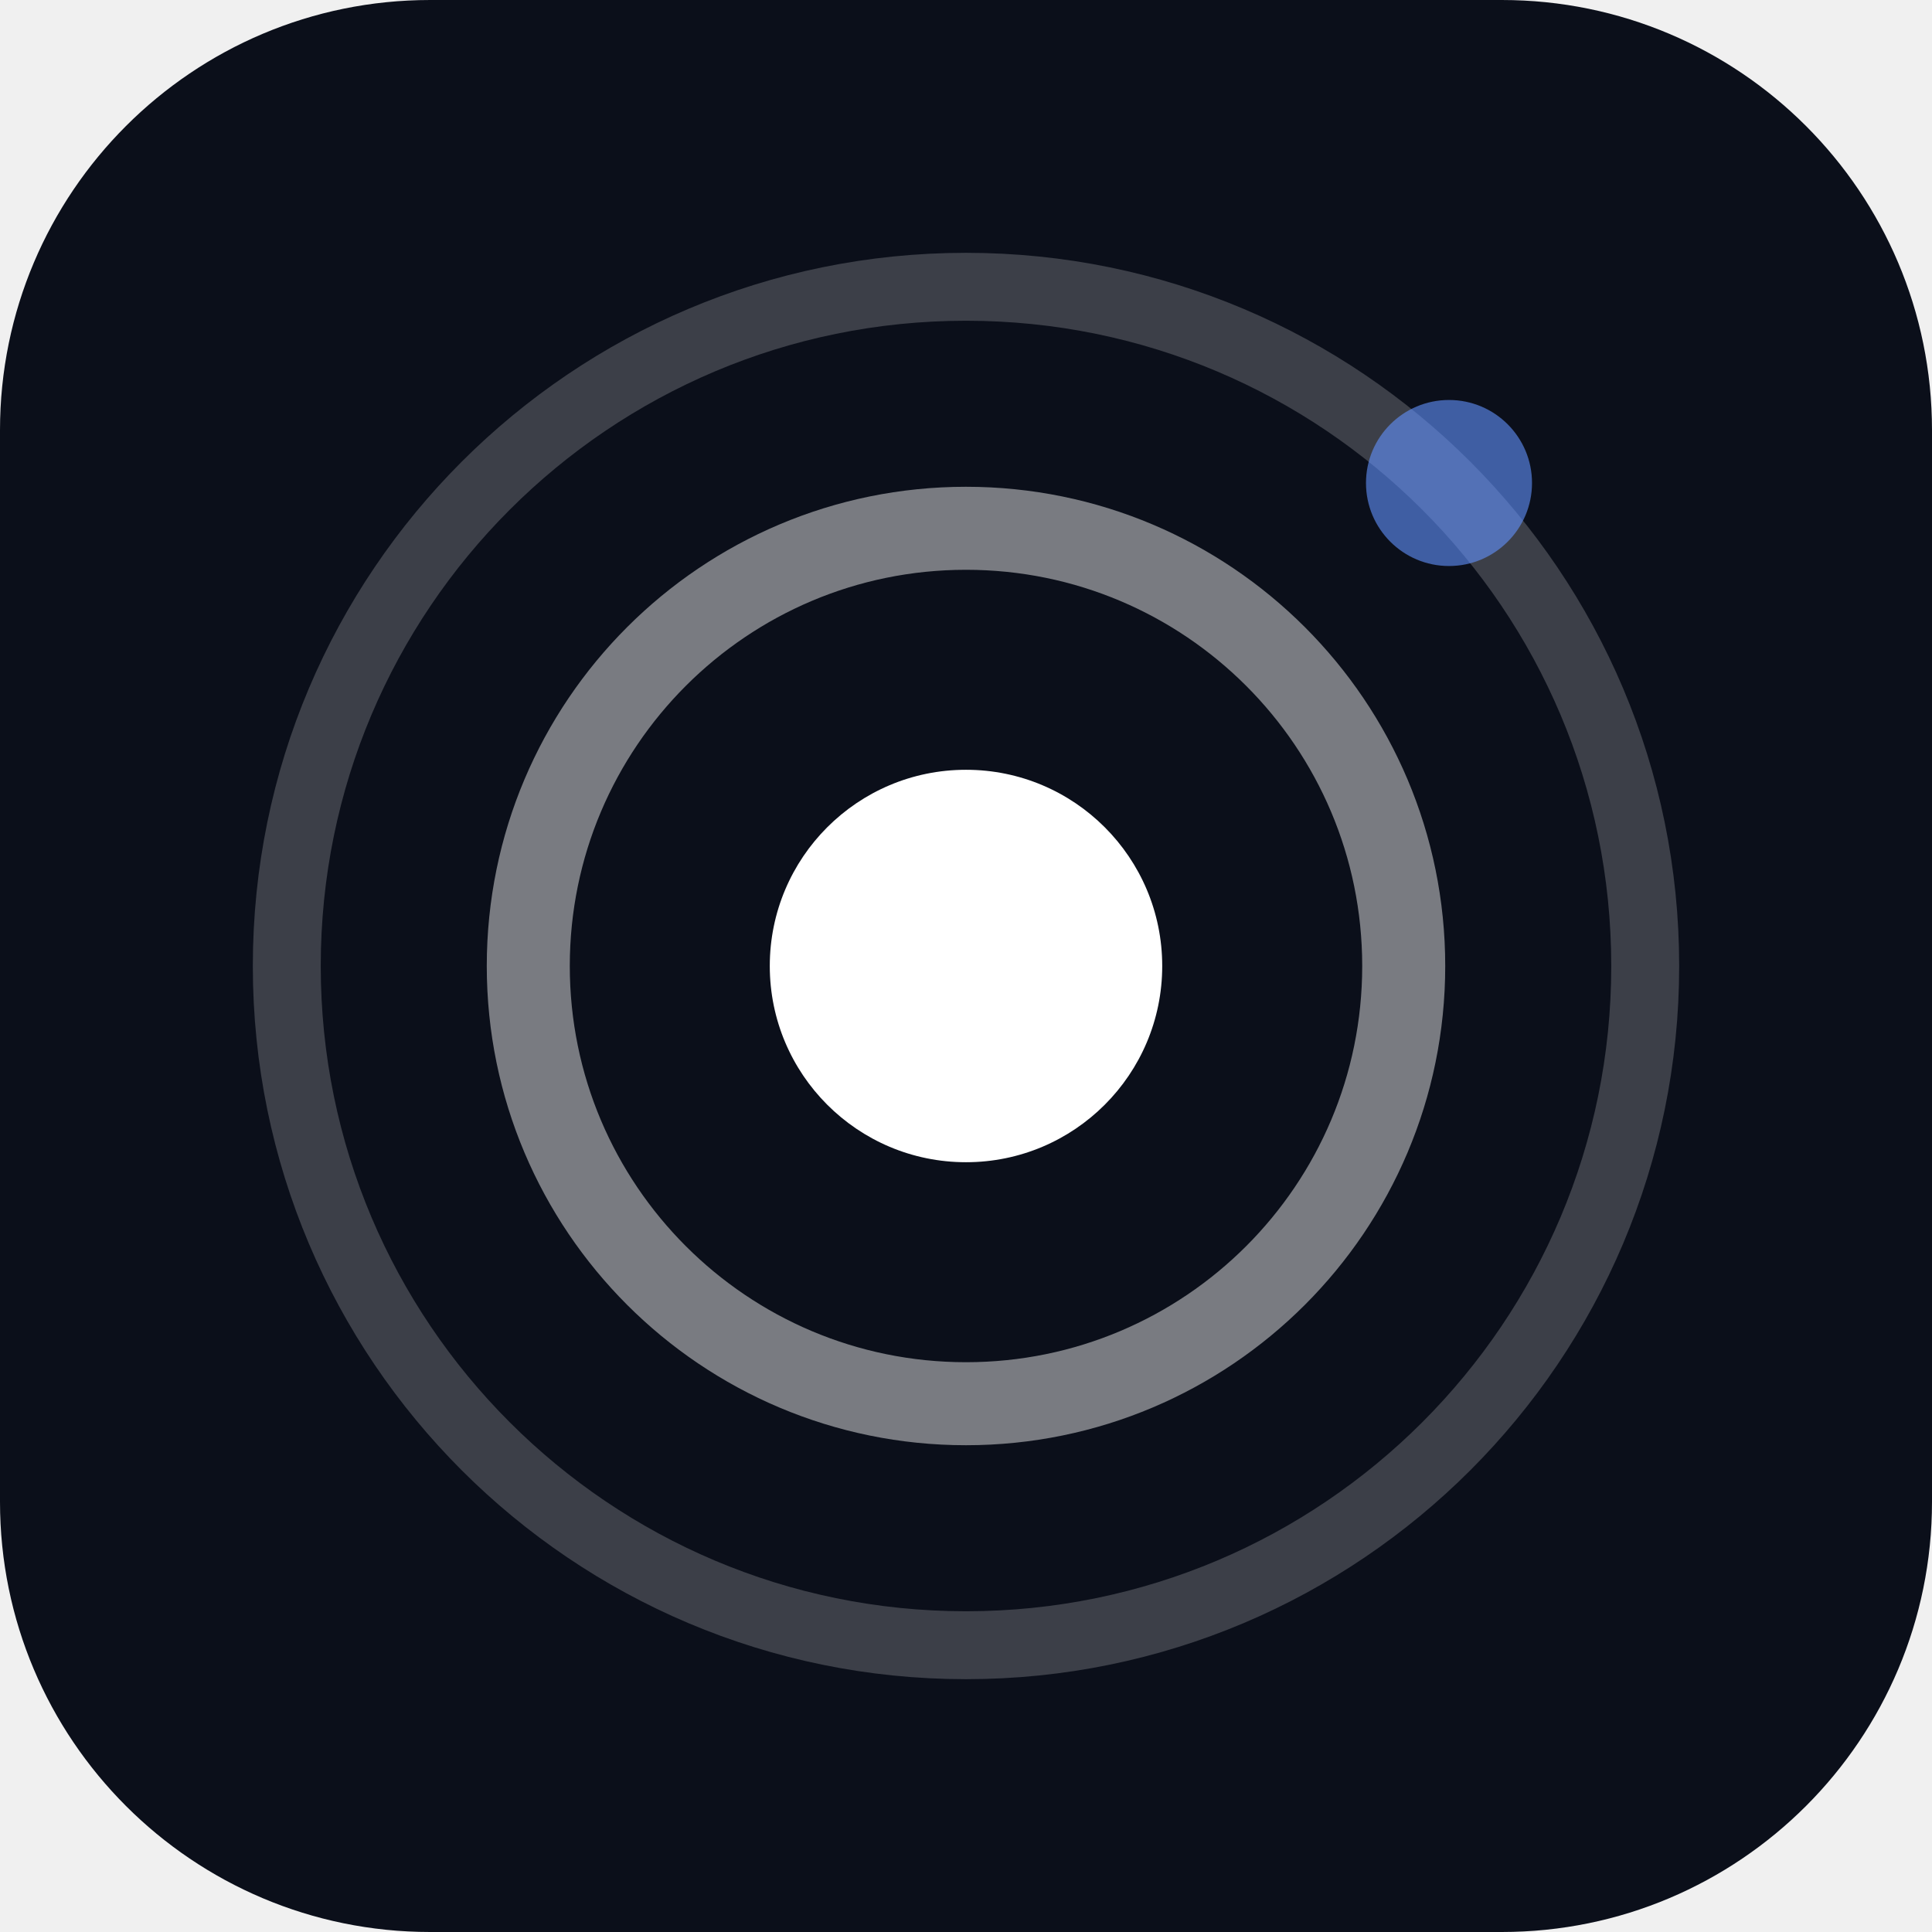
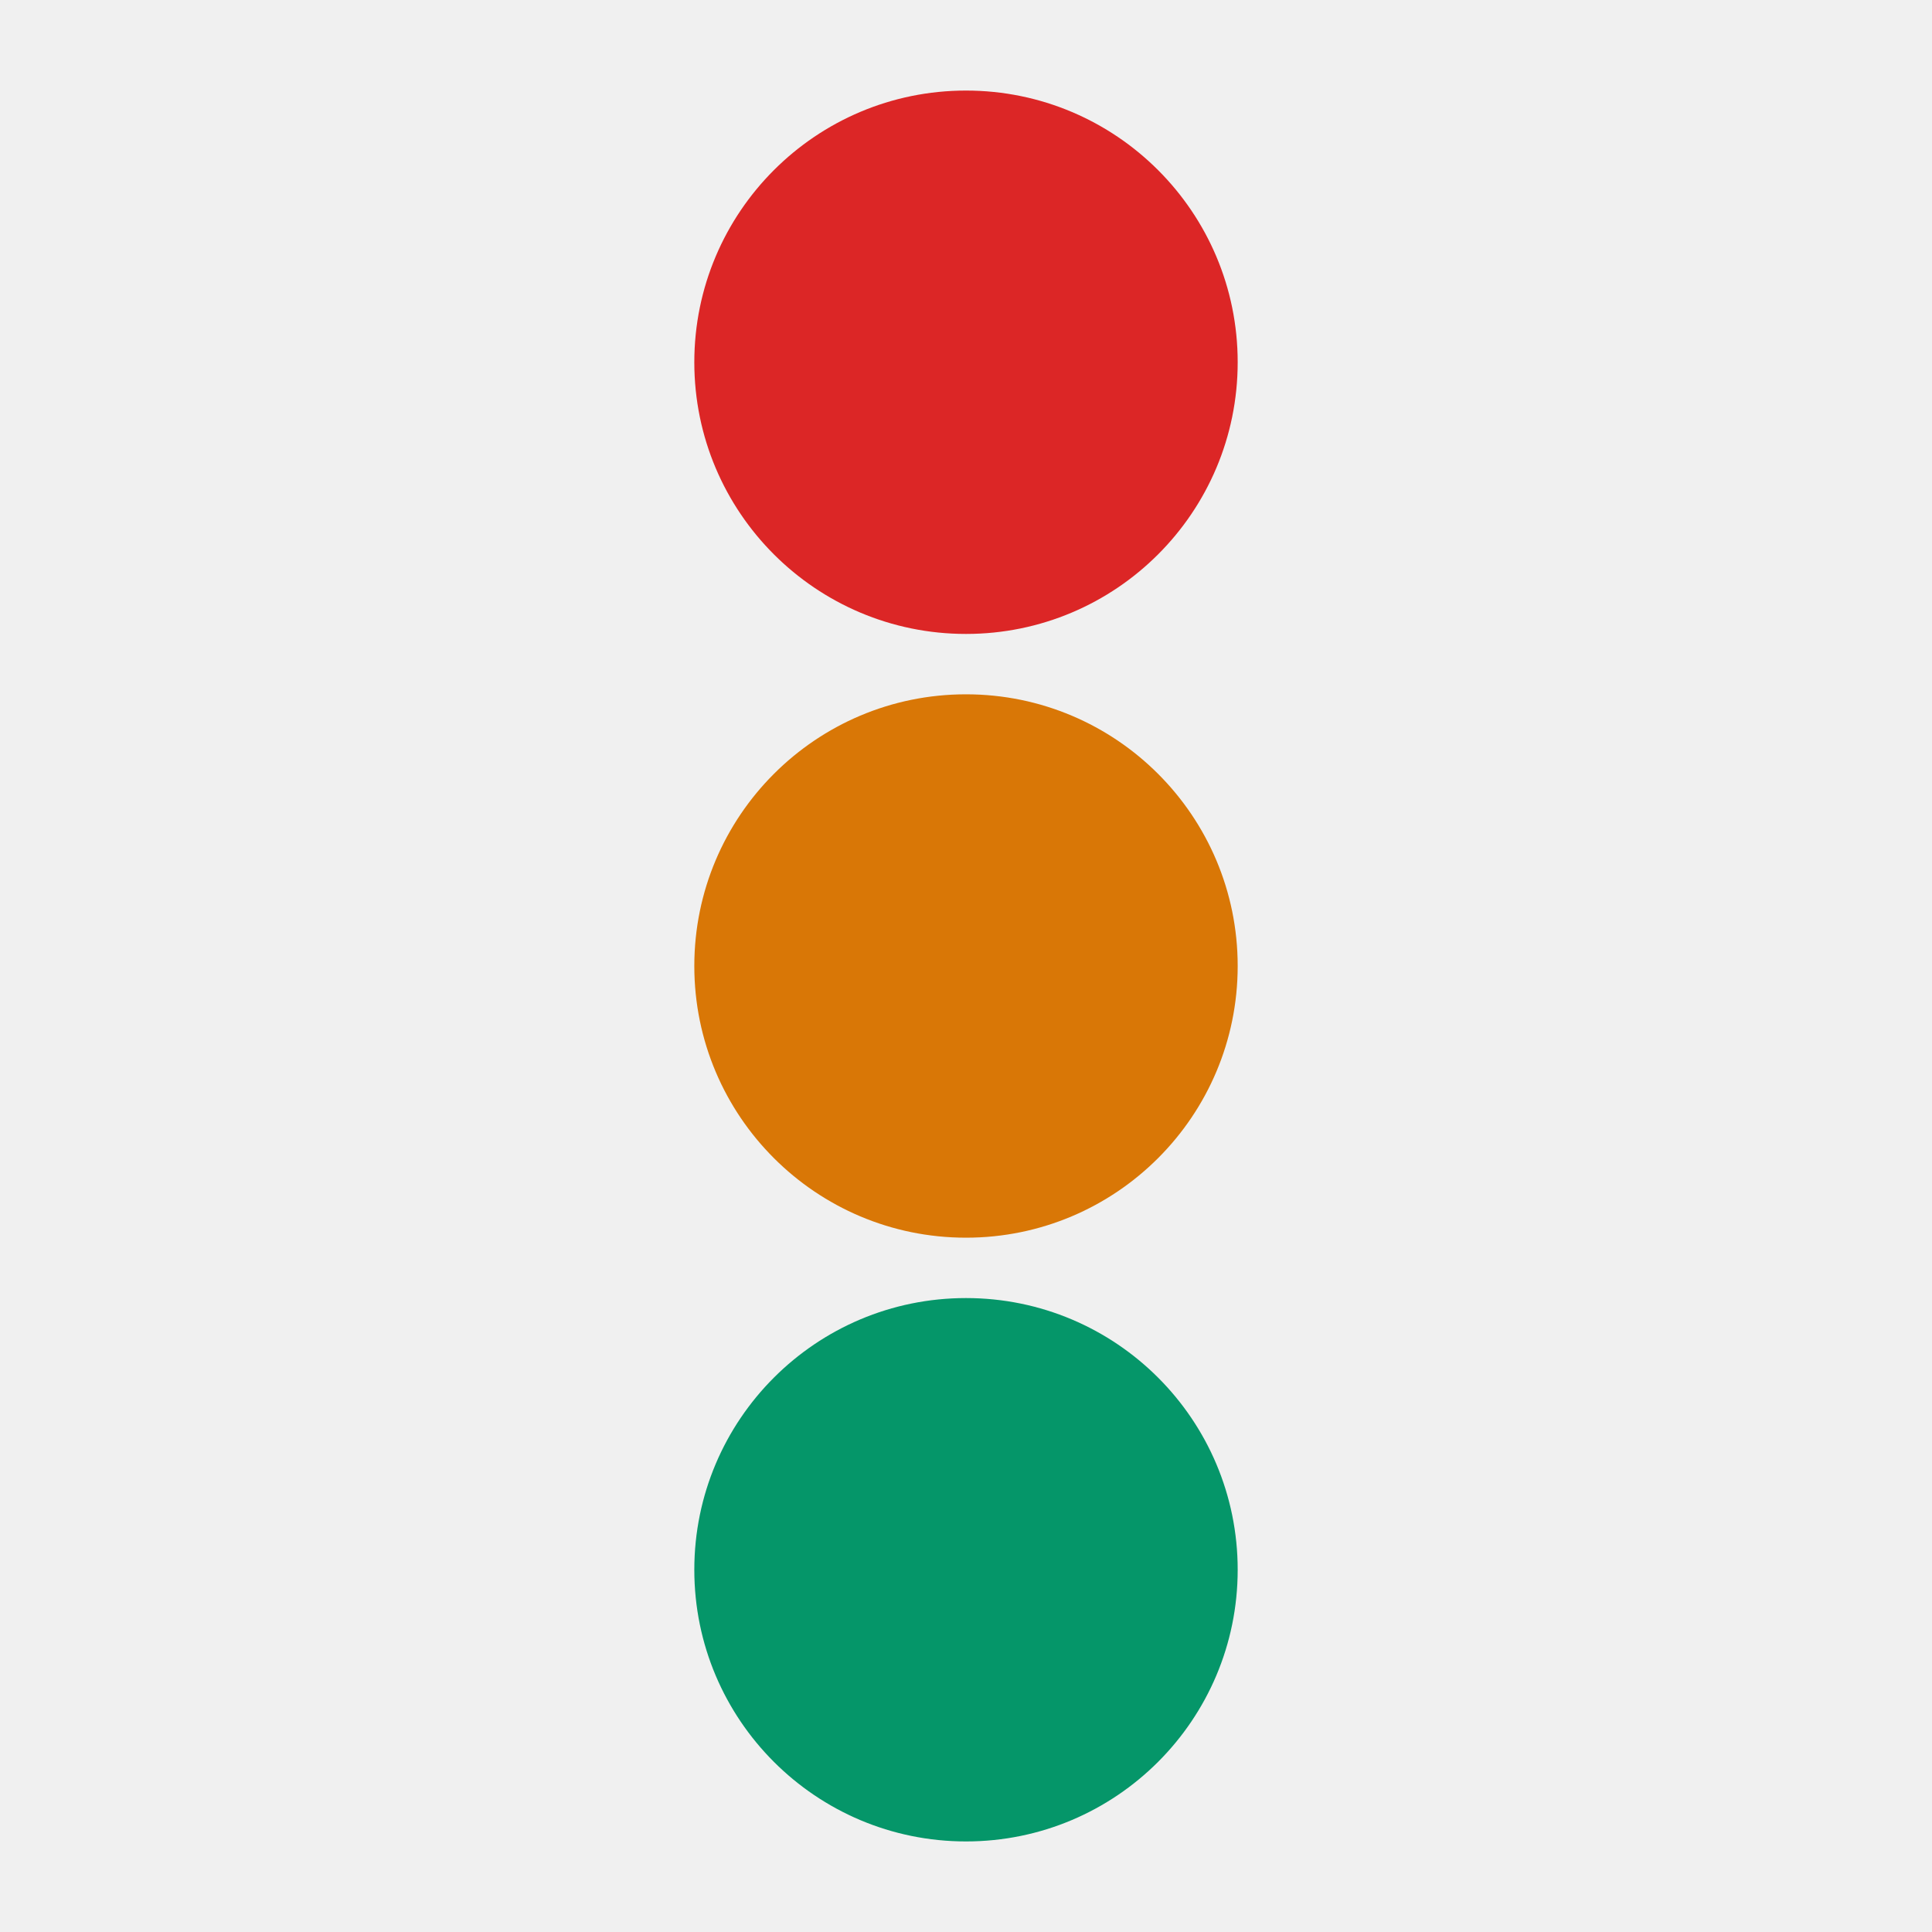
<svg xmlns="http://www.w3.org/2000/svg" width="512" height="512" viewBox="0 0 512 512" fill="none">
-   <rect width="512" height="512" rx="114" fill="#0b0f1a" />
-   <circle cx="256" cy="256" r="52" fill="white" />
-   <circle cx="256" cy="256" r="116" stroke="white" stroke-width="22" opacity="0.45" />
-   <circle cx="256" cy="256" r="180" stroke="white" stroke-width="18" opacity="0.2" />
-   <circle cx="384" cy="128" r="22" fill="#6393ff" opacity="0.6" />
+   <circle cx="256" cy="96" r="72" fill="#dc2626" />
+   <circle cx="256" cy="256" r="72" fill="#d97706" />
+   <circle cx="256" cy="416" r="72" fill="#059669" />
</svg>
